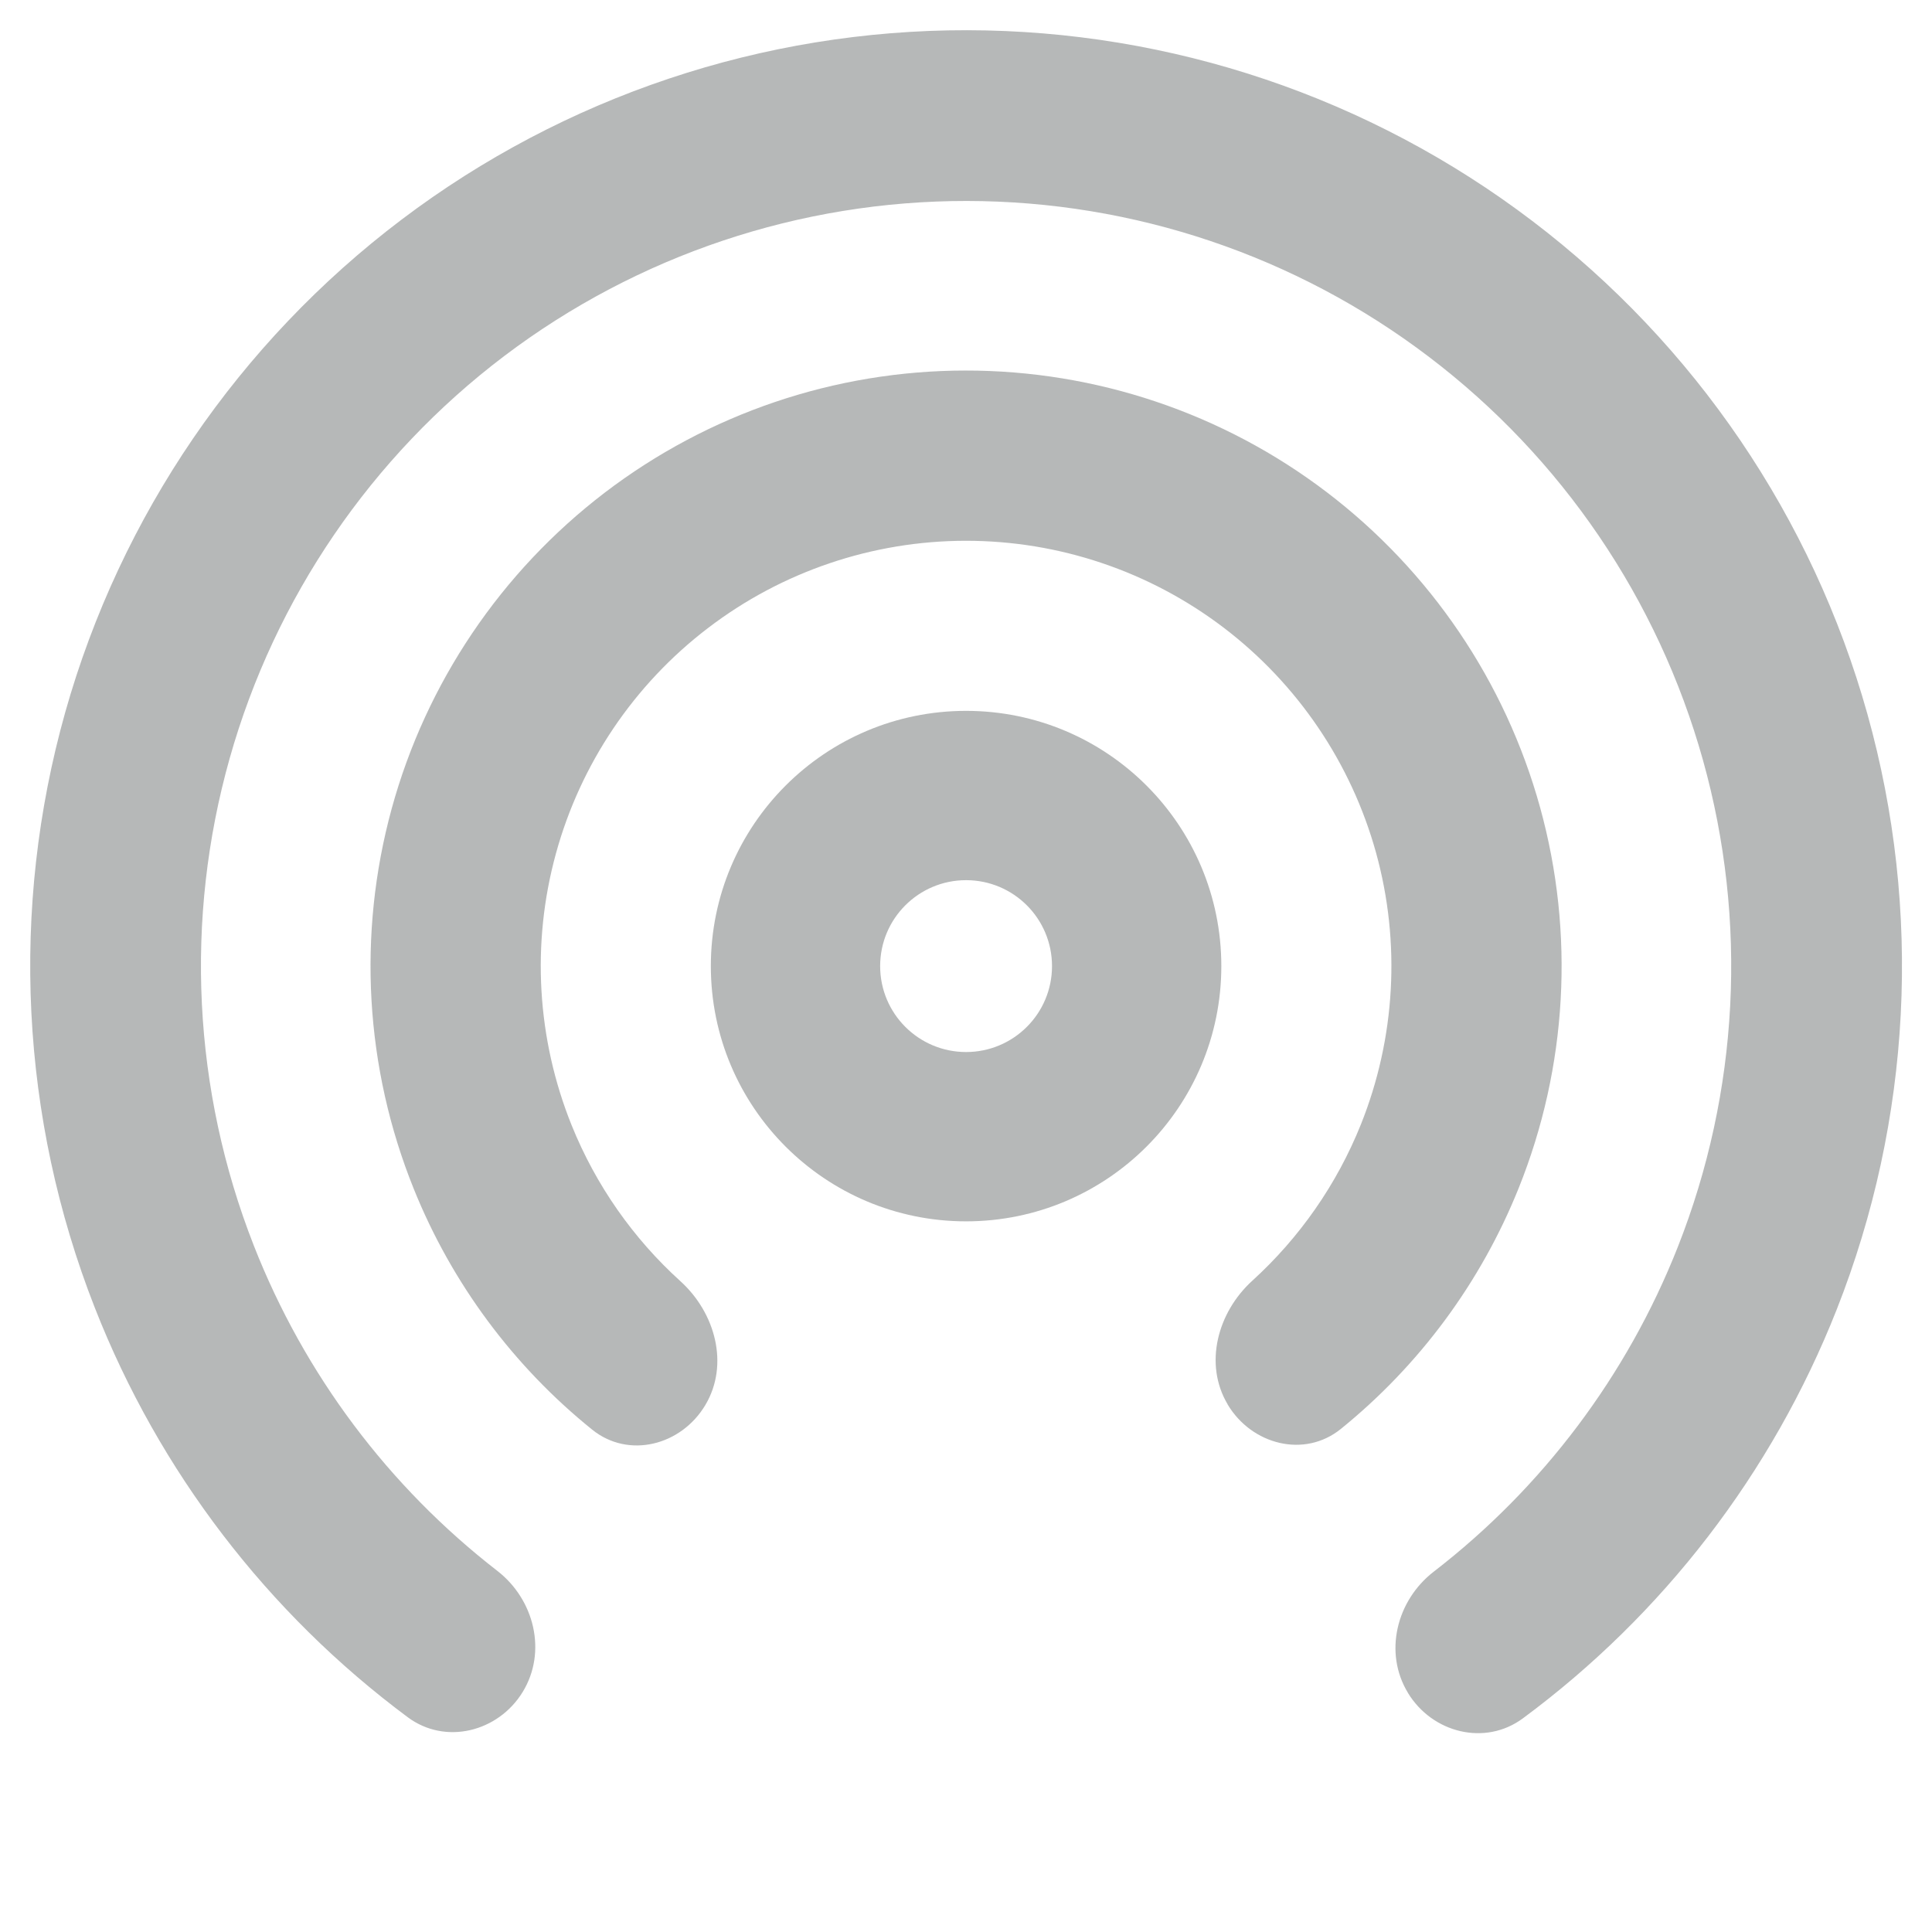
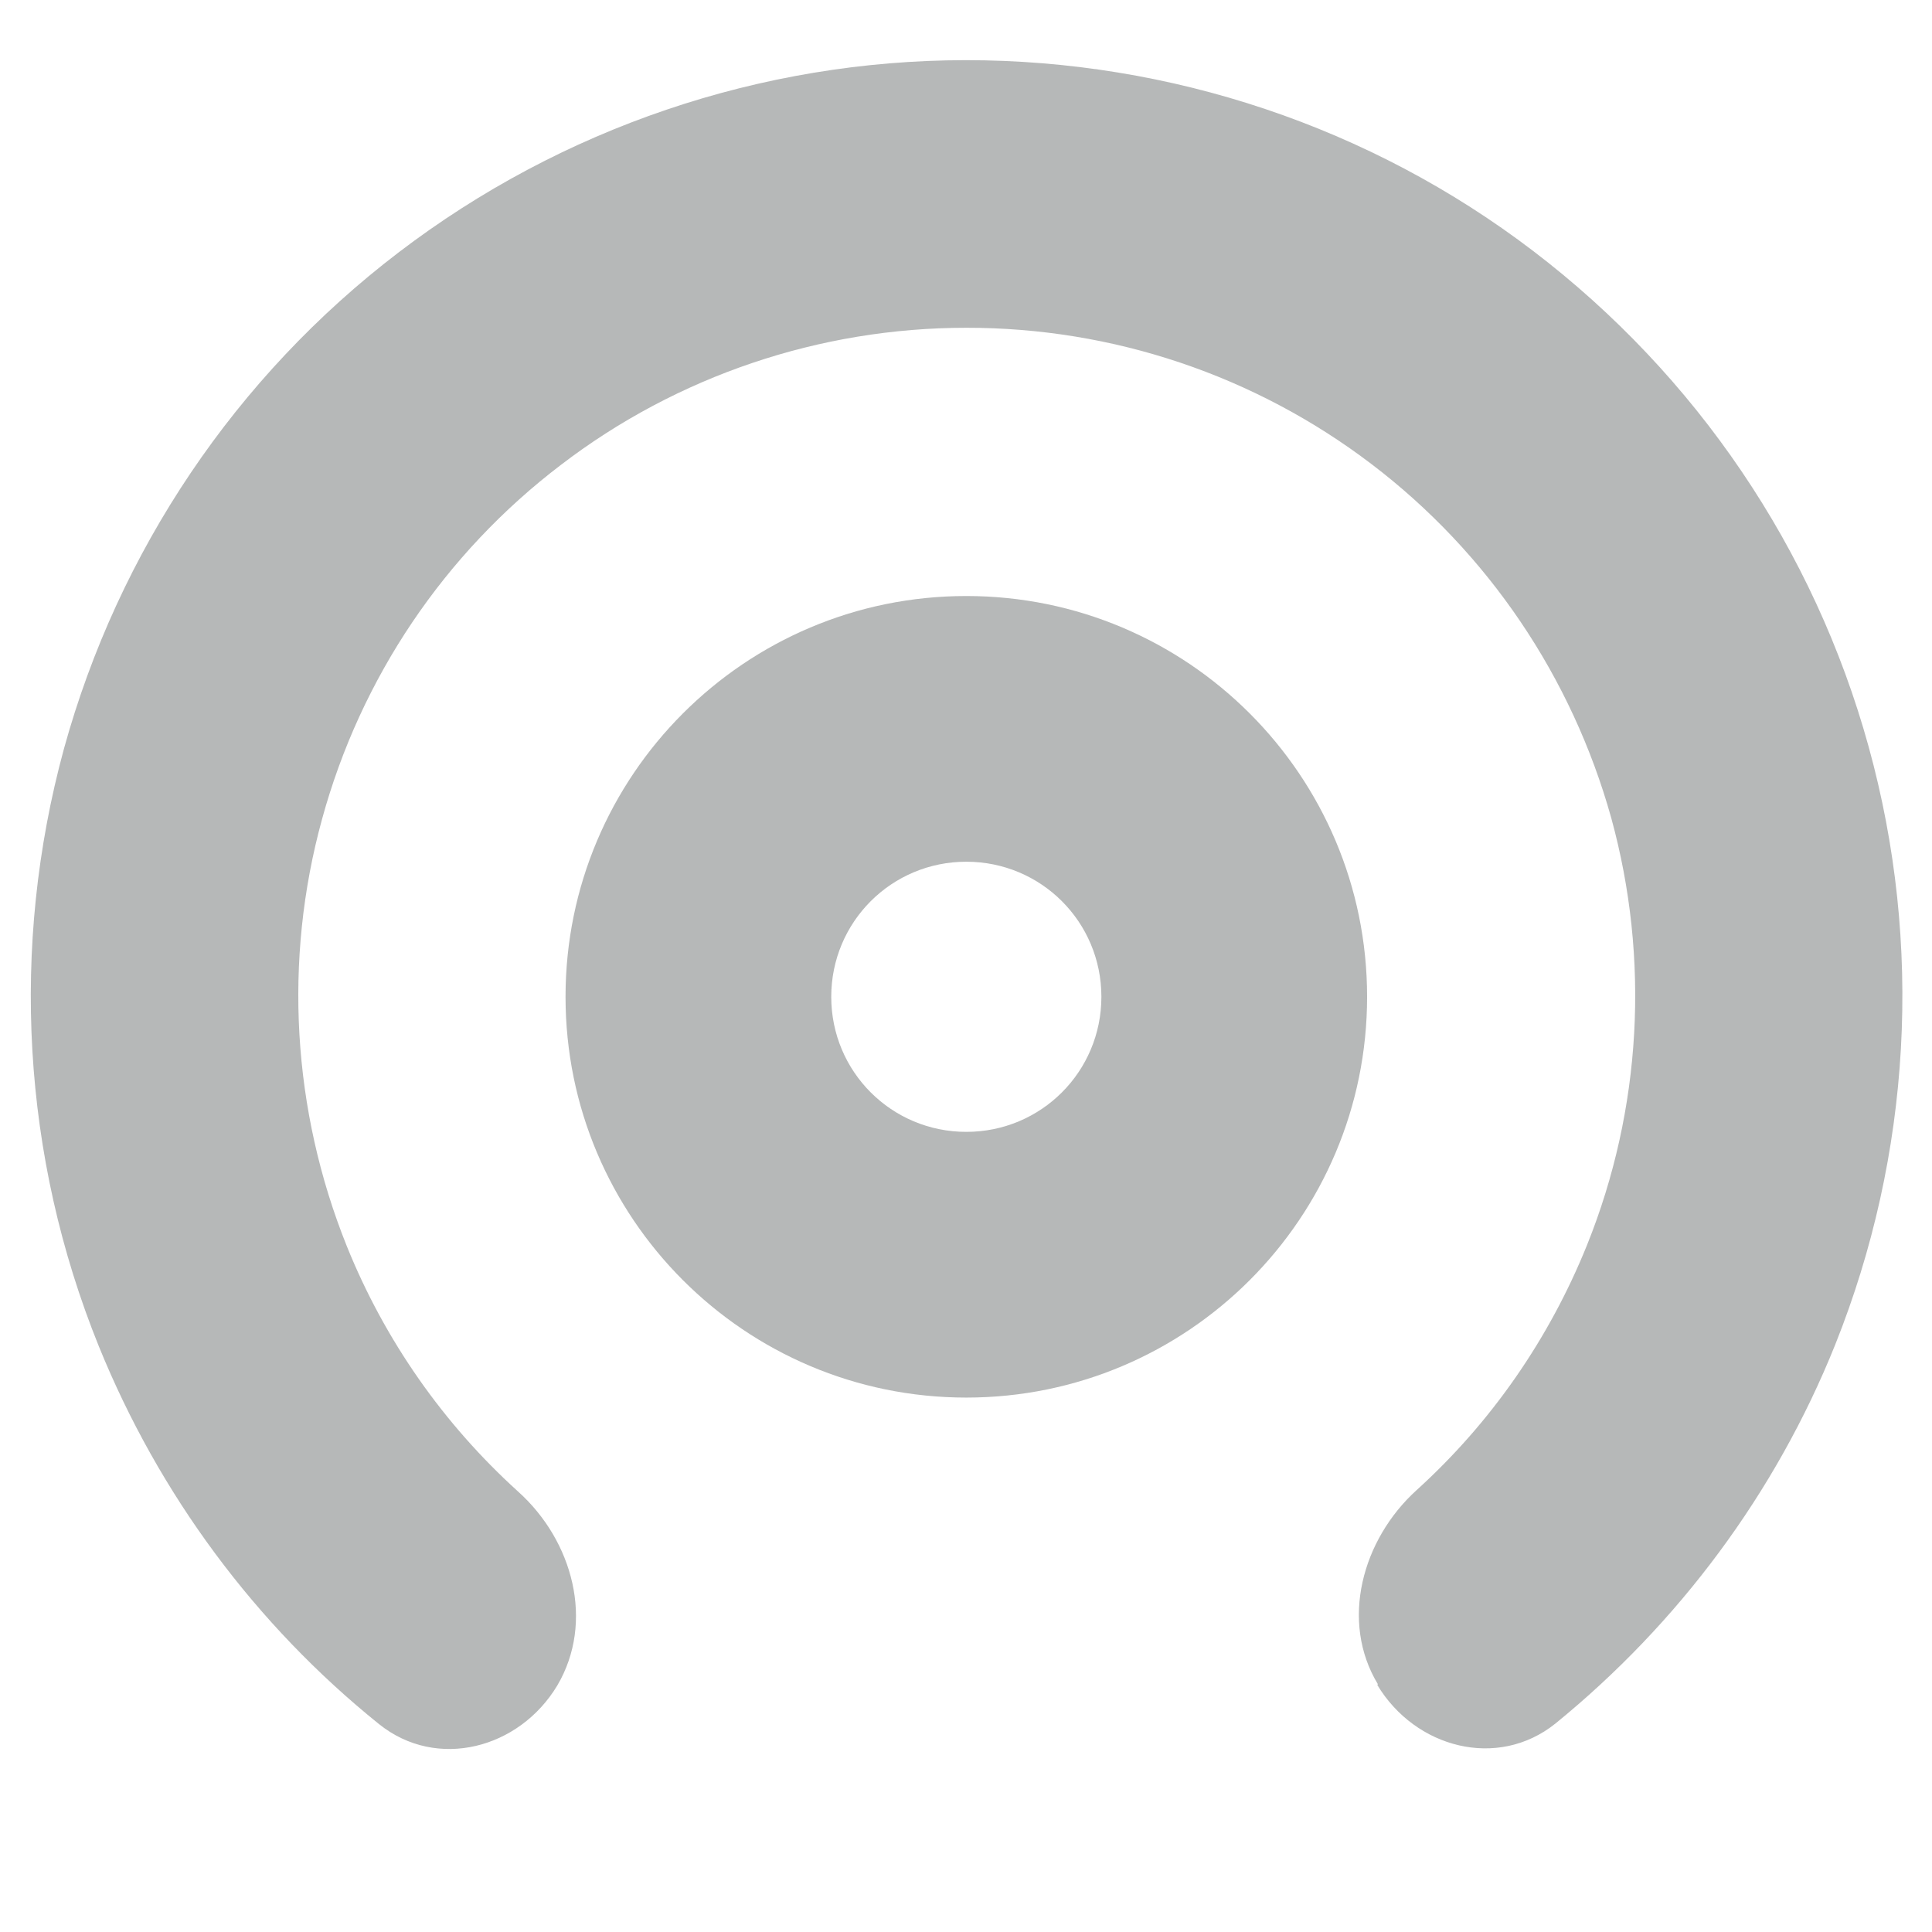
- <svg xmlns="http://www.w3.org/2000/svg" width="16" height="16" viewBox="0 0 4.233 4.233" version="1.1" id="svg5587">
+ <svg xmlns="http://www.w3.org/2000/svg" width="16" height="16" viewBox="0 0 4.233 4.233" version="1.1" id="svg5587" xml:space="preserve">
  <defs id="defs5584" />
  <g id="layer1" transform="translate(-65.84096,-190.6208)">
-     <g id="g2682" transform="matrix(0.1864109,0,0,0.1864109,65.7207,190.5006)" style="display:inline;fill:#2e3434;fill-opacity:0.349">
-       <path d="m 17.193,20.542 c 0.287,0.472 0.907,0.628 1.351,0.3 1.649,-1.22 2.929,-2.882 3.688,-4.803 0.881,-2.232 1.008,-4.69 0.362,-7.001 C 21.948,6.728 20.564,4.692 18.654,3.241 16.744,1.789 14.411,1.003 12.012,1 9.613,0.997 7.278,1.779 5.365,3.226 3.451,4.674 2.063,6.707 1.412,9.016 0.762,11.325 0.884,13.784 1.76,16.017 c 0.754,1.922 2.031,3.587 3.677,4.811 0.443,0.33 1.064,0.174 1.352,-0.297 C 7.077,20.059 6.926,19.445 6.489,19.107 5.213,18.118 4.222,16.799 3.628,15.284 2.912,13.458 2.812,11.448 3.344,9.56 3.876,7.672 5.011,6.01 6.575,4.827 8.14,3.644 10.048,3.005 12.01,3.007 c 1.962,0.002 3.869,0.645 5.43,1.832 1.562,1.186 2.693,2.851 3.221,4.74 0.528,1.889 0.424,3.899 -0.296,5.723 -0.597,1.513 -1.591,2.83 -2.869,3.816 -0.437,0.338 -0.59,0.951 -0.303,1.423 z" fill="#0f0f0f" id="path3195" style="fill:#2e3434;fill-opacity:0.349" />
-       <path d="m 15.074,17.152 c 0.283,0.474 0.903,0.635 1.332,0.287 0.922,-0.747 1.644,-1.72 2.09,-2.832 0.571,-1.423 0.659,-2.993 0.251,-4.471 C 18.339,8.659 17.457,7.356 16.237,6.428 15.017,5.5 13.526,4.999 11.993,5 10.46,5.001 8.97,5.506 7.752,6.436 6.534,7.367 5.654,8.671 5.249,10.149 4.844,11.628 4.935,13.198 5.509,14.62 c 0.448,1.111 1.172,2.083 2.096,2.828 0.43,0.347 1.049,0.185 1.331,-0.29 C 9.218,16.683 9.053,16.076 8.644,15.705 8.087,15.201 7.648,14.575 7.364,13.871 6.955,12.856 6.889,11.734 7.179,10.678 7.468,9.623 8.096,8.691 8.966,8.027 9.836,7.362 10.9,7.002 11.995,7.001 c 1.095,-0.001 2.159,0.357 3.031,1.02 0.871,0.663 1.501,1.593 1.793,2.648 0.291,1.055 0.228,2.177 -0.179,3.193 -0.283,0.705 -0.721,1.331 -1.276,1.836 -0.409,0.372 -0.572,0.98 -0.289,1.454 z" fill="#0f0f0f" id="path3192" style="fill:#2e3434;fill-opacity:0.349" />
-       <path fill-rule="evenodd" clip-rule="evenodd" d="m 12,15 c 1.657,0 3,-1.343 3,-3 0,-1.657 -1.343,-3 -3,-3 -1.657,0 -3,1.343 -3,3 0,1.657 1.343,3 3,3 z m 0,-1.99 c -0.558,0 -1.01,-0.452 -1.01,-1.01 0,-0.558 0.452,-1.01 1.01,-1.01 0.558,0 1.01,0.452 1.01,1.01 0,0.558 -0.452,1.01 -1.01,1.01 z" fill="#0f0f0f" id="path3189" style="fill:#2e3434;fill-opacity:0.349" />
+     <g id="g641" style="fill:#2e3434;fill-opacity:0.349">
+       <g id="g173" transform="matrix(1.389416,0,0,1.389416,-26.46378,-75.0121)" style="fill:#2e3434;fill-opacity:0.349">
+         <path d="m 68.606,193.84 c 0.06,0.1 0.19,0.134 0.281,0.061 0.194,-0.158 0.347,-0.363 0.441,-0.597 0.12,-0.3 0.139,-0.631 0.053,-0.943 -0.086,-0.312 -0.272,-0.586 -0.529,-0.782 -0.257,-0.196 -0.572,-0.301 -0.895,-0.301 -0.323,3.1e-4 -0.637,0.107 -0.894,0.303 -0.257,0.196 -0.442,0.471 -0.528,0.783 -0.085,0.312 -0.066,0.643 0.055,0.942 0.095,0.234 0.247,0.439 0.442,0.596 0.091,0.073 0.221,0.039 0.281,-0.061 0.059,-0.1 0.025,-0.228 -0.062,-0.306 -0.117,-0.106 -0.21,-0.238 -0.27,-0.387 -0.086,-0.214 -0.1,-0.451 -0.039,-0.673 0.061,-0.223 0.193,-0.419 0.377,-0.559 0.183,-0.14 0.408,-0.216 0.639,-0.216 0.231,-2.2e-4 0.455,0.075 0.639,0.215 0.184,0.14 0.316,0.336 0.378,0.558 0.061,0.222 0.048,0.459 -0.038,0.673 -0.06,0.149 -0.152,0.281 -0.269,0.387 -0.086,0.078 -0.121,0.207 -0.061,0.306 z" fill="#0f0f0f" id="path3192" style="fill:#2e3434;fill-opacity:0.349;stroke-width:0.211" />
+         <path fill-rule="evenodd" clip-rule="evenodd" d="m 67.958,193.387 c 0.349,0 0.632,-0.283 0.632,-0.632 0,-0.349 -0.283,-0.632 -0.632,-0.632 -0.349,0 -0.632,0.283 -0.632,0.632 0,0.349 0.283,0.632 0.632,0.632 z m 0,-0.419 c -0.118,0 -0.213,-0.095 -0.213,-0.213 0,-0.118 0.095,-0.213 0.213,-0.213 0.118,0 0.213,0.095 0.213,0.213 0,0.118 -0.095,0.213 -0.213,0.213 z" fill="#0f0f0f" id="path3189" style="fill:#2e3434;fill-opacity:0.349;stroke-width:0.211" />
+       </g>
    </g>
  </g>
</svg>
